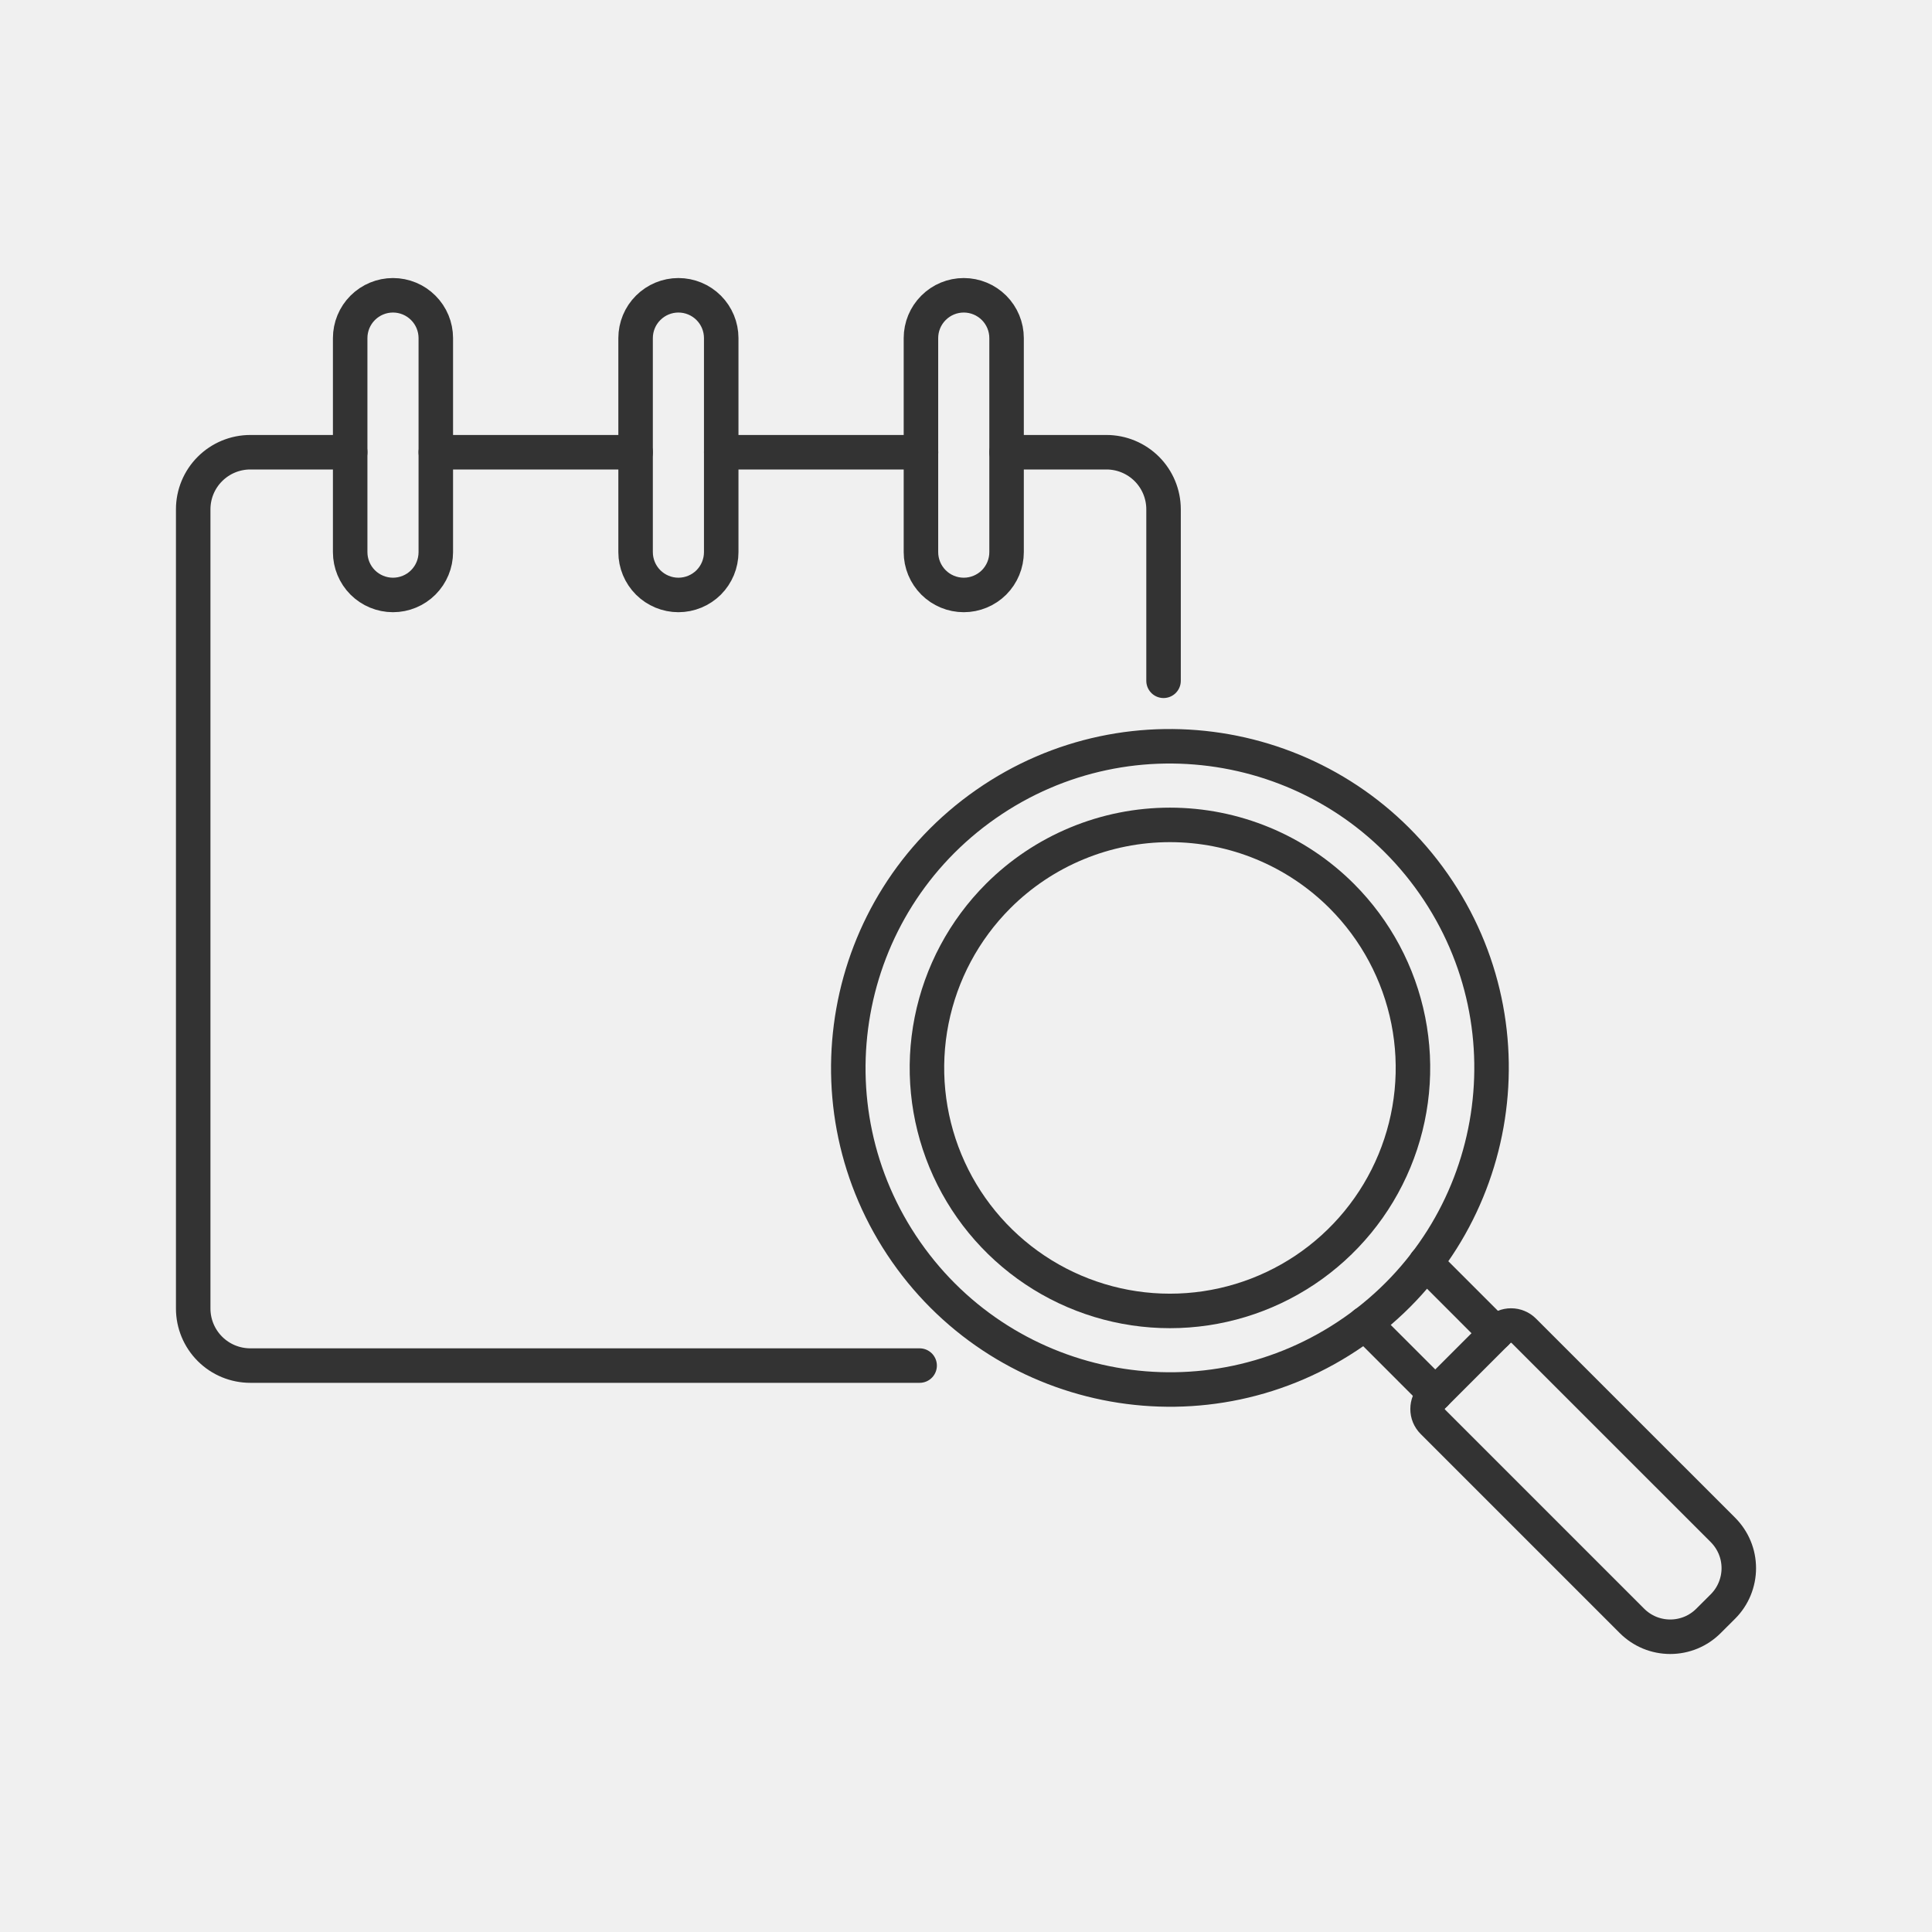
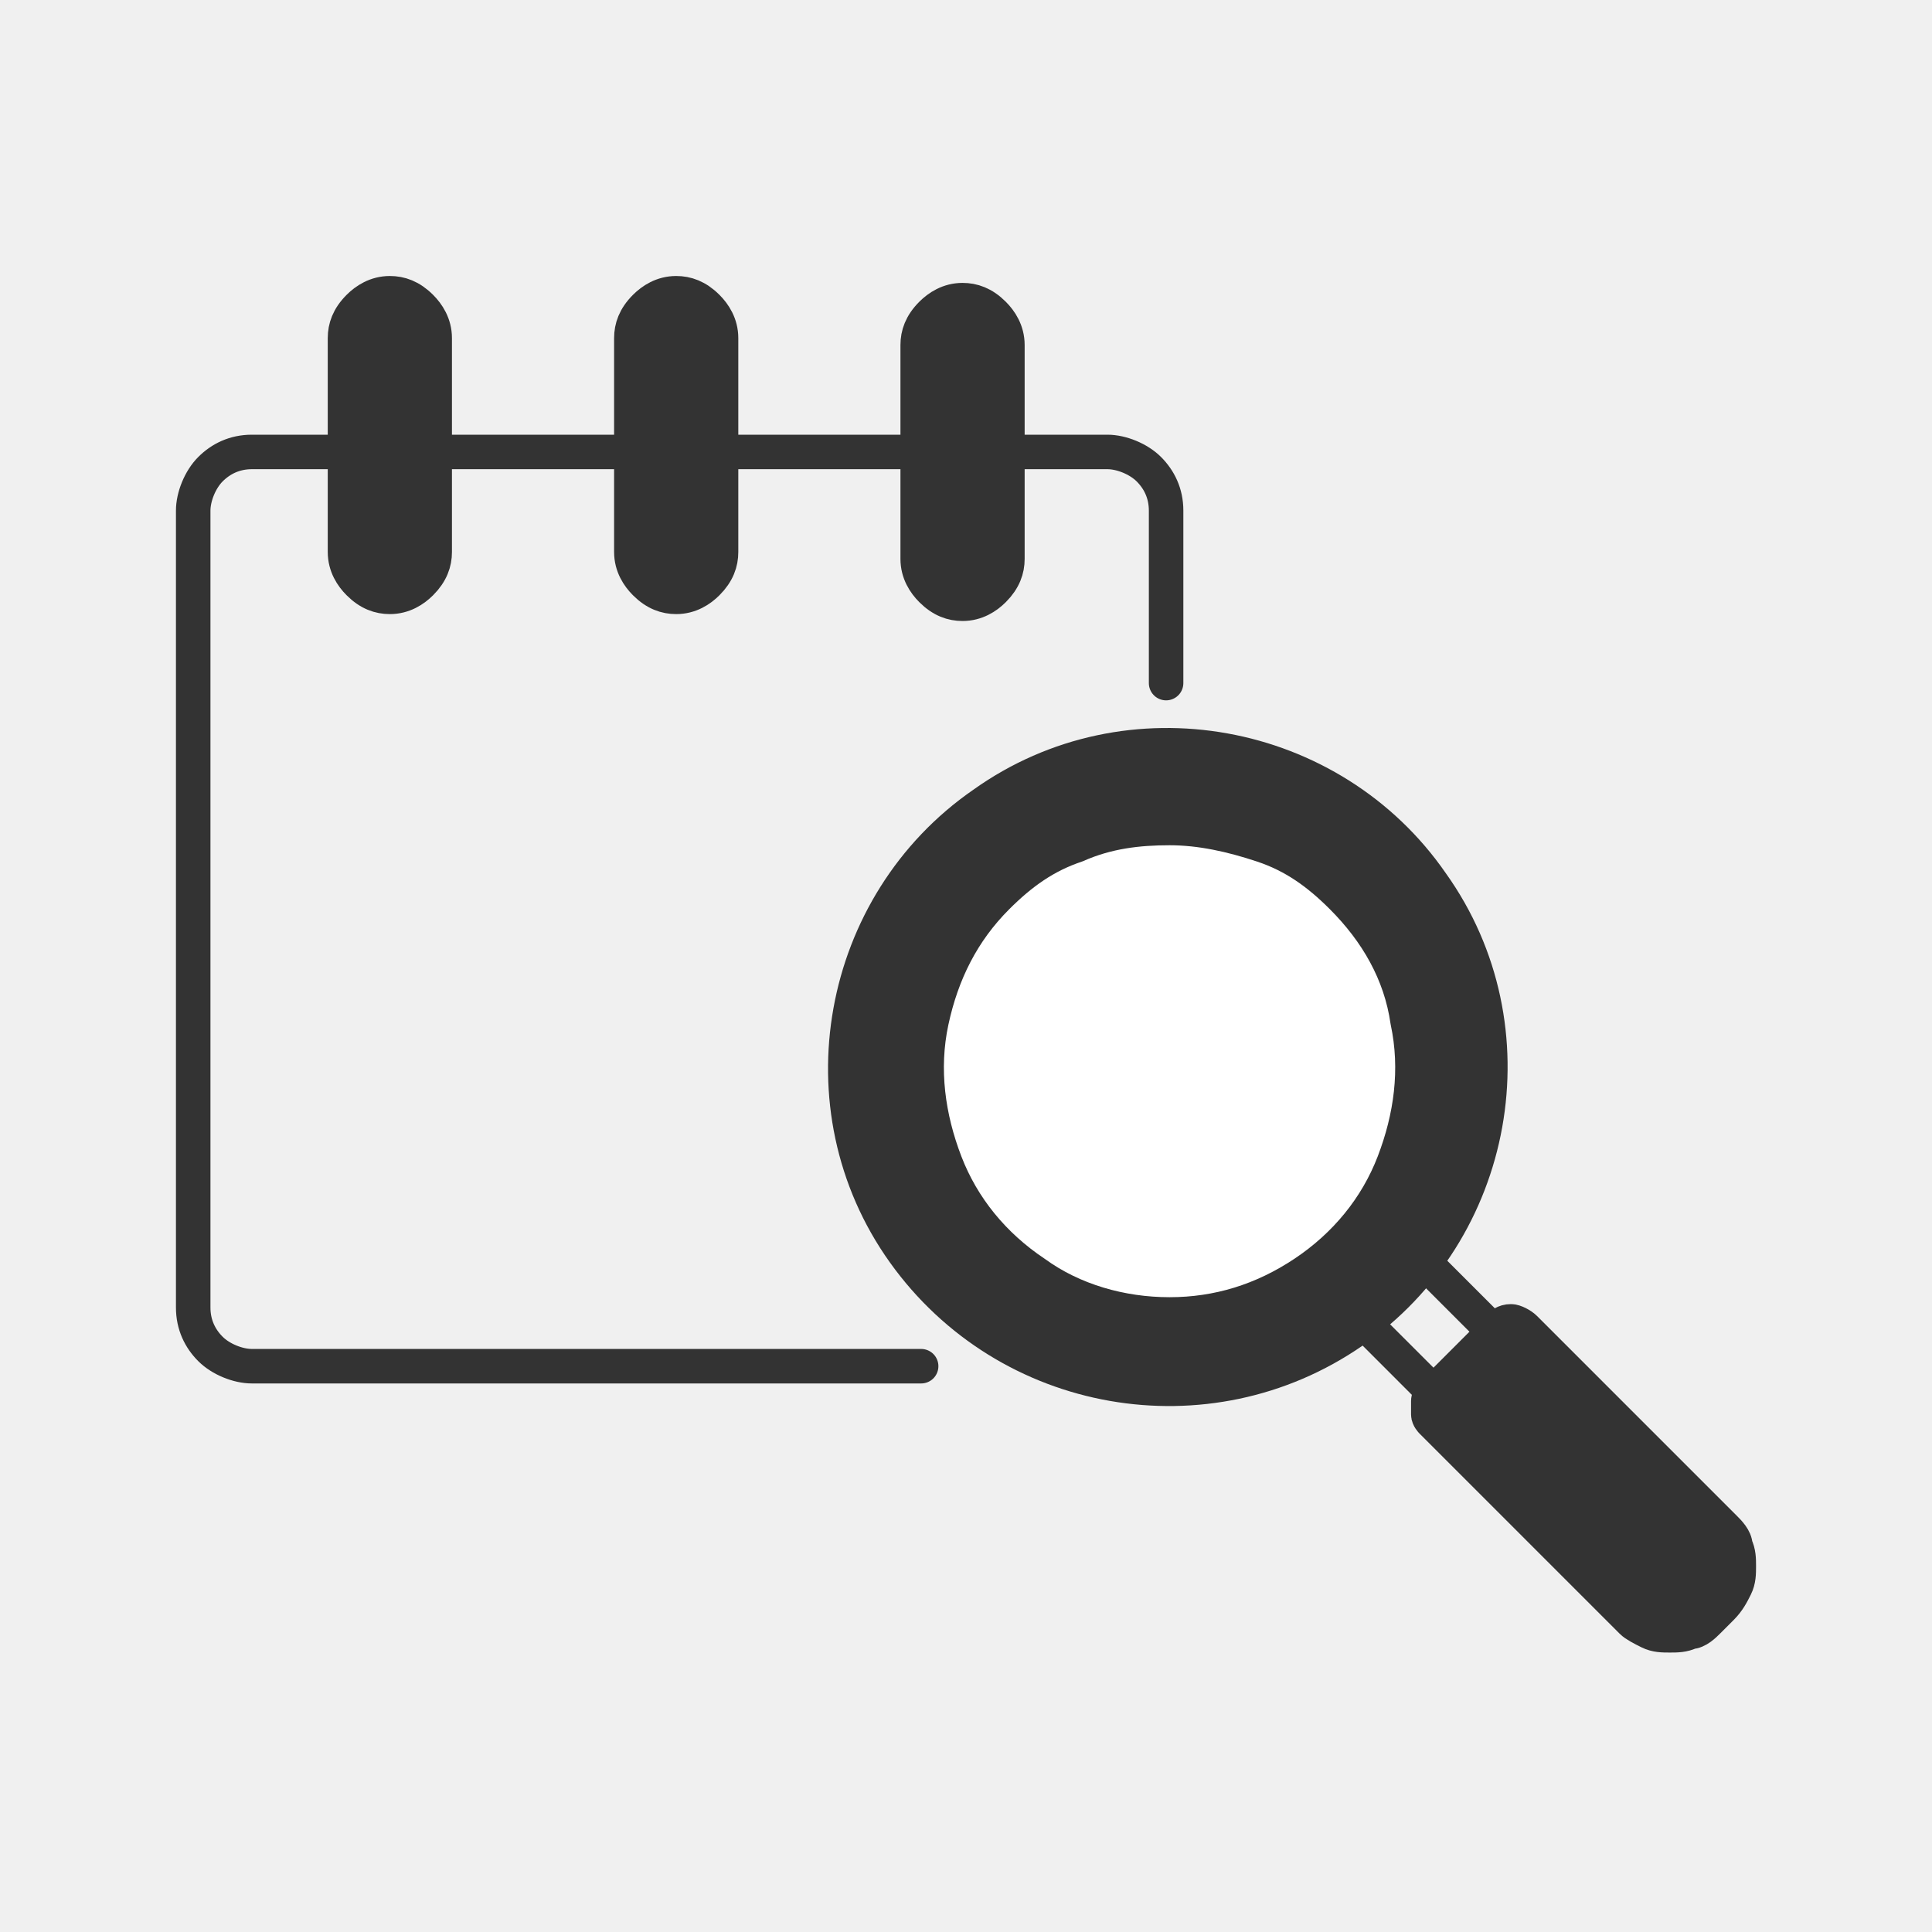
- <svg xmlns="http://www.w3.org/2000/svg" width="56" height="56" viewBox="0 0 56 56" fill="none">
-   <path d="M41.602 40.402L39.563 38.363" stroke="#333333" stroke-linecap="round" stroke-linejoin="round" />
-   <path d="M41.322 36.606L43.359 38.644" stroke="#333333" stroke-linecap="round" stroke-linejoin="round" />
-   <path d="M39.244 38.599C43.467 35.654 44.502 29.843 41.556 25.621C38.611 21.398 32.8 20.363 28.578 23.308C24.355 26.253 23.32 32.064 26.265 36.287C29.211 40.509 35.021 41.544 39.244 38.599Z" stroke="#333333" stroke-linecap="round" stroke-linejoin="round" />
-   <path d="M38.892 25.973C39.877 26.959 40.548 28.214 40.82 29.58C41.092 30.946 40.952 32.362 40.419 33.65C39.886 34.937 38.983 36.037 37.825 36.811C36.666 37.585 35.304 37.998 33.911 37.998C32.518 37.998 31.156 37.585 29.998 36.811C28.84 36.037 27.937 34.937 27.404 33.65C26.871 32.362 26.731 30.946 27.003 29.58C27.275 28.214 27.946 26.959 28.931 25.973C29.585 25.319 30.361 24.8 31.216 24.446C32.07 24.092 32.986 23.91 33.911 23.91C34.836 23.91 35.752 24.092 36.607 24.446C37.462 24.8 38.238 25.319 38.892 25.973V25.973Z" stroke="#333333" stroke-linecap="round" stroke-linejoin="round" />
-   <path d="M49.94 46.565L49.522 46.982C49.376 47.128 49.203 47.244 49.013 47.323C48.823 47.401 48.618 47.442 48.413 47.442C48.206 47.442 48.002 47.401 47.812 47.323C47.622 47.244 47.449 47.128 47.303 46.982L41.532 41.211C41.483 41.162 41.445 41.105 41.418 41.041C41.392 40.978 41.379 40.91 41.379 40.841C41.379 40.772 41.392 40.704 41.418 40.641C41.445 40.577 41.483 40.52 41.532 40.471L43.429 38.574C43.527 38.476 43.66 38.421 43.799 38.421C43.937 38.421 44.07 38.476 44.168 38.574L49.941 44.346C50.086 44.492 50.202 44.665 50.281 44.855C50.36 45.045 50.4 45.249 50.4 45.456C50.4 45.661 50.359 45.865 50.28 46.056C50.202 46.246 50.086 46.419 49.94 46.565Z" stroke="#333333" stroke-linecap="round" stroke-linejoin="round" />
-   <path d="M26.656 39.582H7.255C6.816 39.582 6.395 39.408 6.085 39.098C5.774 38.787 5.6 38.367 5.6 37.928V14.763C5.6 14.324 5.774 13.903 6.085 13.593C6.395 13.283 6.816 13.108 7.255 13.108H10.15" stroke="#333333" stroke-linecap="round" stroke-linejoin="round" />
-   <path d="M29.176 13.108H32.072C32.511 13.108 32.931 13.283 33.242 13.593C33.552 13.904 33.726 14.324 33.726 14.763V19.733" stroke="#333333" stroke-linecap="round" stroke-linejoin="round" />
-   <path d="M20.905 13.108H26.696" stroke="#333333" stroke-linecap="round" stroke-linejoin="round" />
-   <path d="M12.632 13.108H18.423" stroke="#333333" stroke-linecap="round" stroke-linejoin="round" />
-   <path d="M12.632 16.004C12.632 16.333 12.501 16.649 12.268 16.882C12.036 17.114 11.72 17.245 11.391 17.245C11.062 17.245 10.746 17.114 10.513 16.882C10.281 16.649 10.15 16.333 10.15 16.004V9.8C10.15 9.471 10.281 9.155 10.513 8.923C10.746 8.69 11.062 8.559 11.391 8.559C11.72 8.559 12.036 8.69 12.268 8.923C12.501 9.155 12.632 9.471 12.632 9.8V16.004Z" stroke="#333333" stroke-linecap="round" stroke-linejoin="round" />
-   <path d="M20.905 16.004C20.905 16.333 20.774 16.649 20.542 16.882C20.309 17.114 19.993 17.245 19.664 17.245C19.335 17.245 19.02 17.114 18.787 16.882C18.554 16.649 18.423 16.333 18.423 16.004V9.8C18.423 9.471 18.554 9.155 18.787 8.923C19.02 8.69 19.335 8.559 19.664 8.559C19.993 8.559 20.309 8.69 20.542 8.923C20.774 9.155 20.905 9.471 20.905 9.8V16.004Z" stroke="#333333" stroke-linecap="round" stroke-linejoin="round" />
-   <path d="M29.176 16.004C29.176 16.333 29.045 16.649 28.813 16.882C28.58 17.114 28.264 17.245 27.935 17.245C27.606 17.245 27.29 17.114 27.058 16.882C26.825 16.649 26.694 16.333 26.694 16.004V9.8C26.694 9.471 26.825 9.155 27.058 8.923C27.29 8.69 27.606 8.559 27.935 8.559C28.264 8.559 28.58 8.69 28.813 8.923C29.045 9.155 29.176 9.471 29.176 9.8V16.004Z" stroke="#333333" stroke-linecap="round" stroke-linejoin="round" />
+ <svg xmlns="http://www.w3.org/2000/svg" version="1.1" id="Layer_1" x="0px" y="0px" viewBox="0 0 56 56" style="enable-background:new 0 0 56 56;" xml:space="preserve">
+   <style type="text/css">
+ 	.st0{fill:none;stroke:#333333;stroke-linecap:round;stroke-linejoin:round;}
+ 	.st1{fill:#333333;stroke:#333333;stroke-linecap:round;stroke-linejoin:round;}
+ 	.st2{fill:#FFFFFF;stroke:#333333;stroke-linecap:round;stroke-linejoin:round;}
+ </style>
+   <path class="st0" d="M41.6,40.4l-2-2" />
+   <path class="st0" d="M41.3,36.6l2,2" />
+   <path class="st1" d="M39.2,38.6c4.2-2.9,5.3-8.8,2.3-13c-2.9-4.2-8.8-5.3-13-2.3c-4.2,2.9-5.3,8.8-2.3,13  C29.2,40.5,35,41.5,39.2,38.6z" />
+   <path class="st2" d="M38.9,26c1,1,1.7,2.2,1.9,3.6c0.3,1.4,0.1,2.8-0.4,4.1c-0.5,1.3-1.4,2.4-2.6,3.2c-1.2,0.8-2.5,1.2-3.9,1.2  s-2.8-0.4-3.9-1.2c-1.2-0.8-2.1-1.9-2.6-3.2c-0.5-1.3-0.7-2.7-0.4-4.1c0.3-1.4,0.9-2.6,1.9-3.6c0.7-0.7,1.4-1.2,2.3-1.5  c0.9-0.4,1.8-0.5,2.7-0.5s1.8,0.2,2.7,0.5S38.2,25.3,38.9,26L38.9,26z" />
+   <path class="st1" d="M49.9,46.6L49.5,47c-0.1,0.1-0.3,0.3-0.5,0.3c-0.2,0.1-0.4,0.1-0.6,0.1c-0.2,0-0.4,0-0.6-0.1  c-0.2-0.1-0.4-0.2-0.5-0.3l-5.8-5.8c0,0-0.1-0.1-0.1-0.2s0-0.1,0-0.2s0-0.1,0-0.2c0-0.1,0.1-0.1,0.1-0.2l1.9-1.9  c0.1-0.1,0.2-0.2,0.4-0.2c0.1,0,0.3,0.1,0.4,0.2l5.8,5.8c0.1,0.1,0.3,0.3,0.3,0.5c0.1,0.2,0.1,0.4,0.1,0.6c0,0.2,0,0.4-0.1,0.6  C50.2,46.2,50.1,46.4,49.9,46.6z" />
+   <path class="st0" d="M26.7,39.6H7.3c-0.4,0-0.9-0.2-1.2-0.5c-0.3-0.3-0.5-0.7-0.5-1.2V14.8c0-0.4,0.2-0.9,0.5-1.2  c0.3-0.3,0.7-0.5,1.2-0.5h2.9" />
+   <path class="st0" d="M29.2,13.1h2.9c0.4,0,0.9,0.2,1.2,0.5c0.3,0.3,0.5,0.7,0.5,1.2v5" />
+   <path class="st0" d="M20.9,13.1h5.8" />
+   <path class="st0" d="M12.6,13.1h5.8" />
+   <path class="st1" d="M20.9,16c0,0.3-0.1,0.6-0.4,0.9c-0.2,0.2-0.5,0.4-0.9,0.4c-0.3,0-0.6-0.1-0.9-0.4c-0.2-0.2-0.4-0.5-0.4-0.9V9.8  c0-0.3,0.1-0.6,0.4-0.9c0.2-0.2,0.5-0.4,0.9-0.4c0.3,0,0.6,0.1,0.9,0.4c0.2,0.2,0.4,0.5,0.4,0.9V16z" />
+   <path class="st1" d="M29.2,16.2c0,0.3-0.1,0.6-0.4,0.9c-0.2,0.2-0.5,0.4-0.9,0.4c-0.3,0-0.6-0.1-0.9-0.4c-0.2-0.2-0.4-0.5-0.4-0.9  V10c0-0.3,0.1-0.6,0.4-0.9c0.2-0.2,0.5-0.4,0.9-0.4c0.3,0,0.6,0.1,0.9,0.4c0.2,0.2,0.4,0.5,0.4,0.9V16.2z" />
+   <path class="st1" d="M12.6,16c0,0.3-0.1,0.6-0.4,0.9c-0.2,0.2-0.5,0.4-0.9,0.4c-0.3,0-0.6-0.1-0.9-0.4c-0.2-0.2-0.4-0.5-0.4-0.9V9.8  c0-0.3,0.1-0.6,0.4-0.9c0.2-0.2,0.5-0.4,0.9-0.4c0.3,0,0.6,0.1,0.9,0.4c0.2,0.2,0.4,0.5,0.4,0.9V16z" />
</svg>
